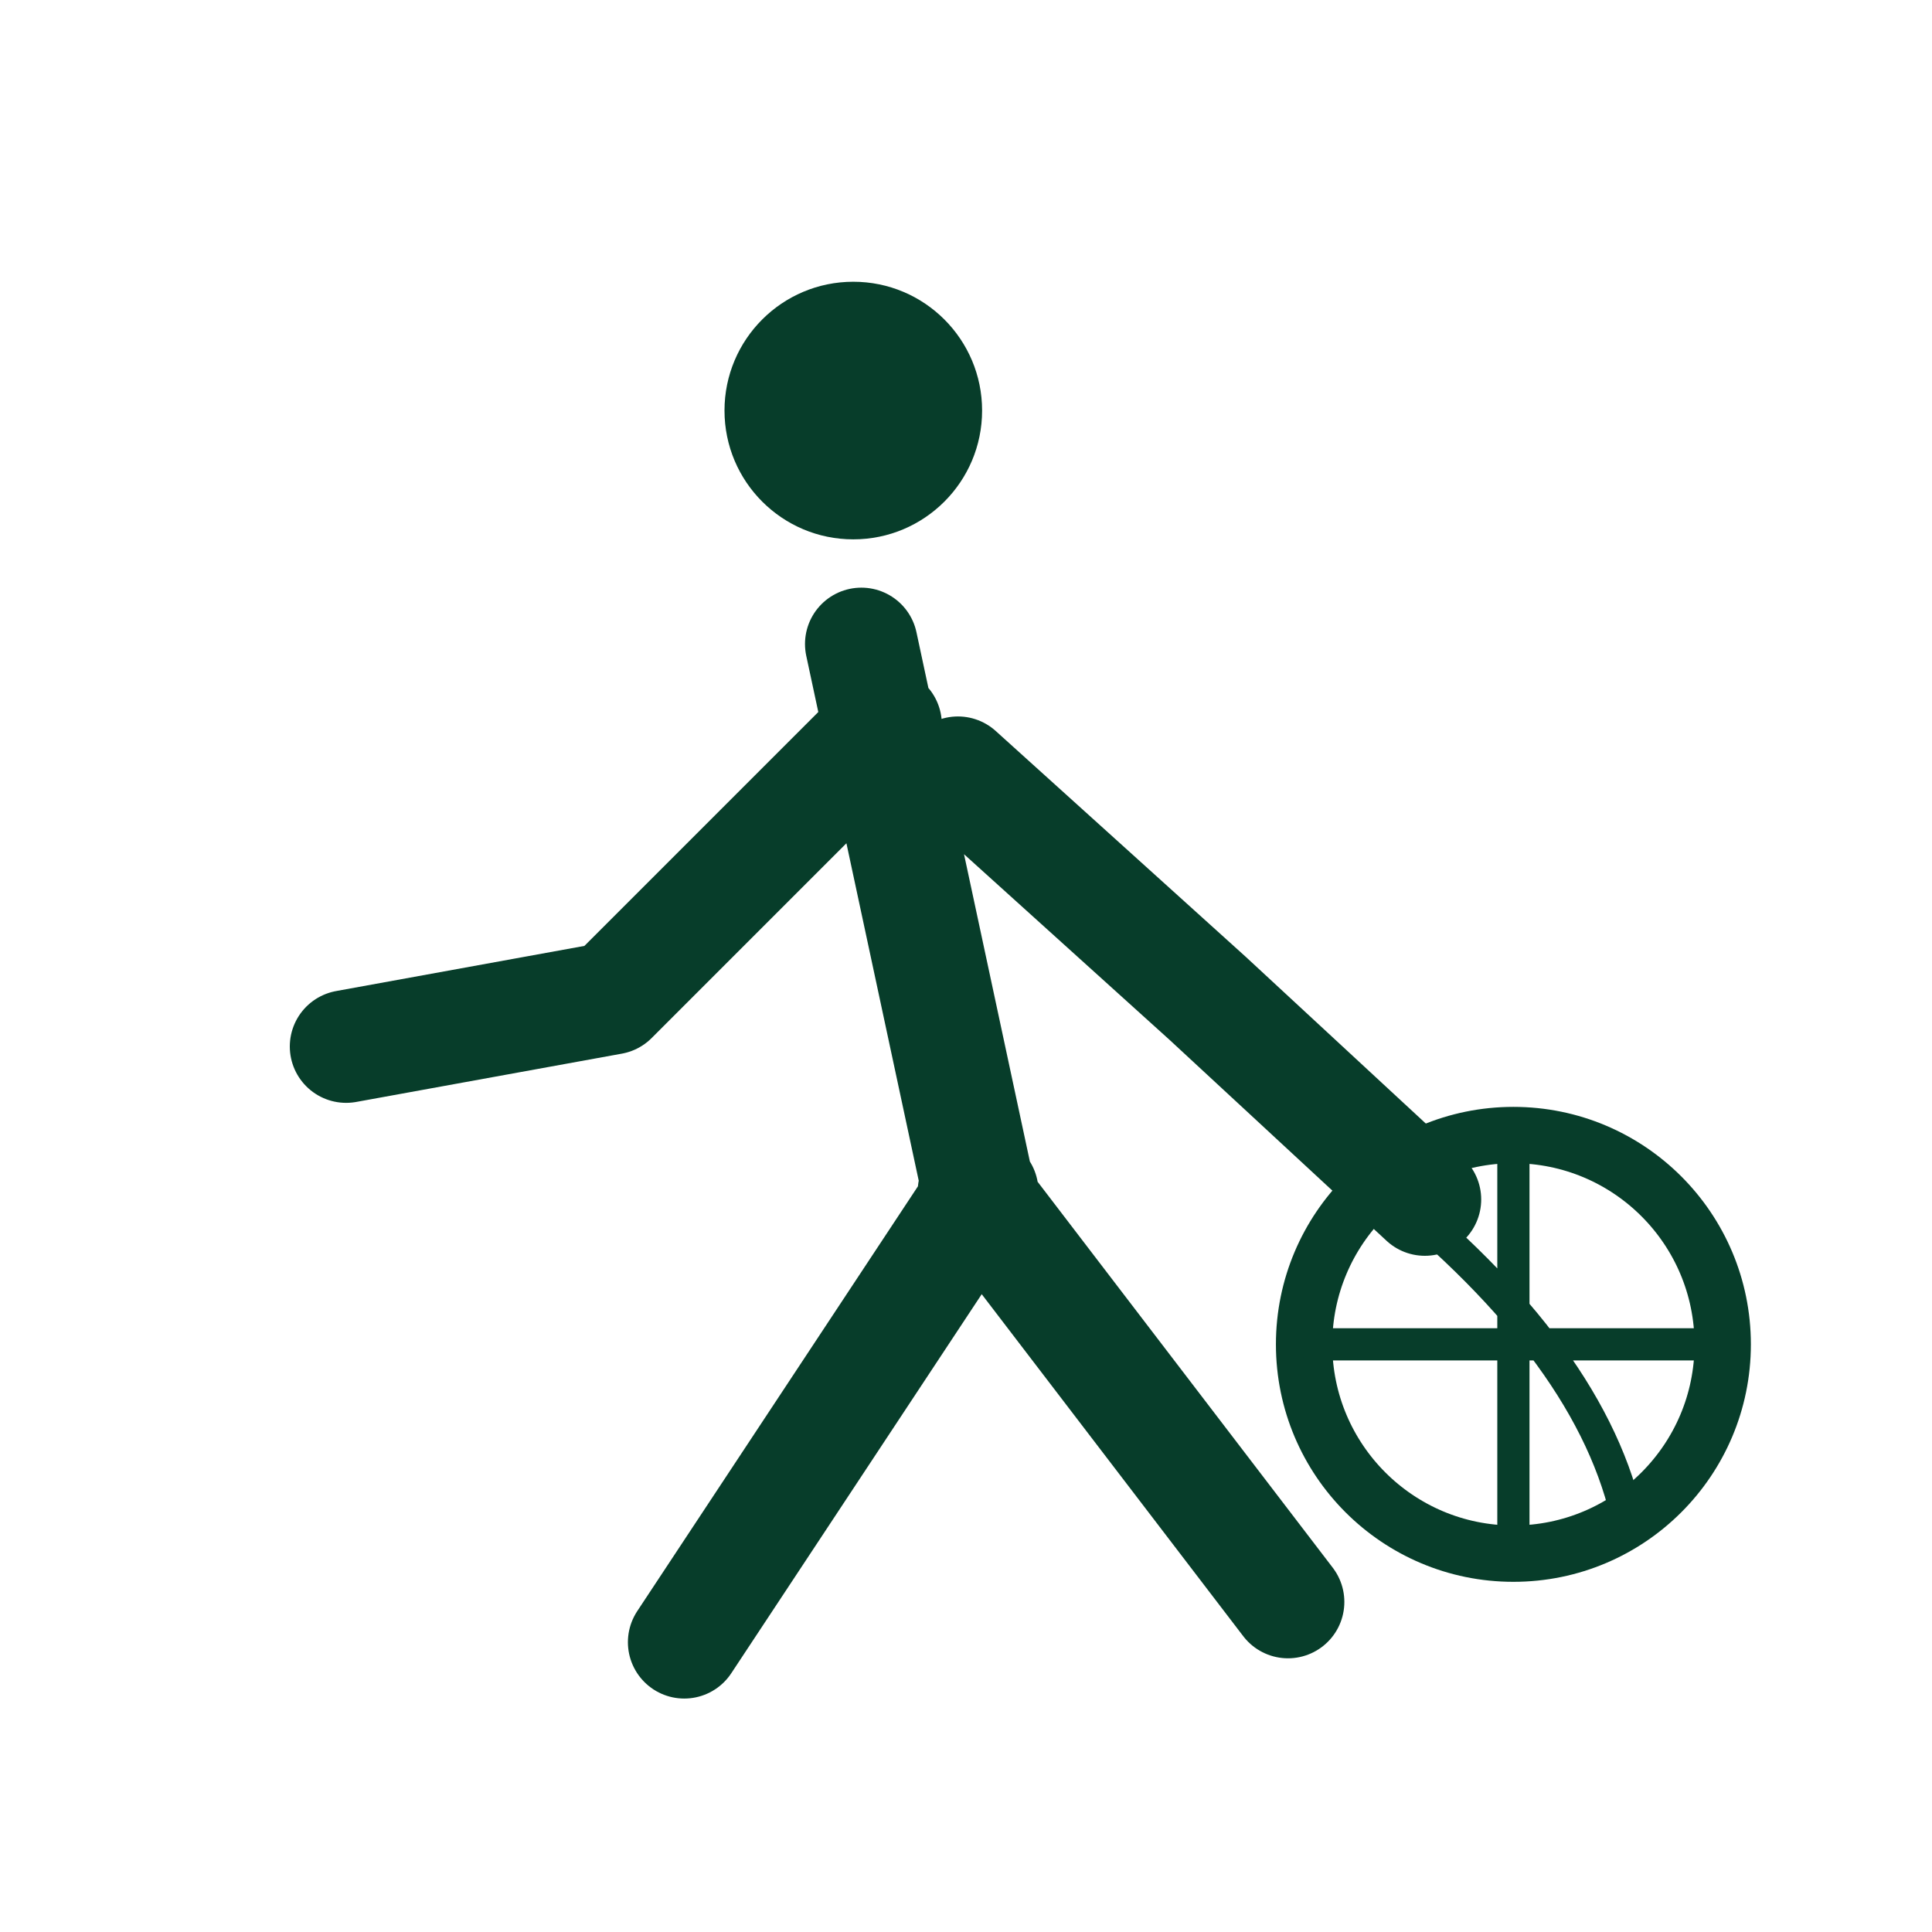
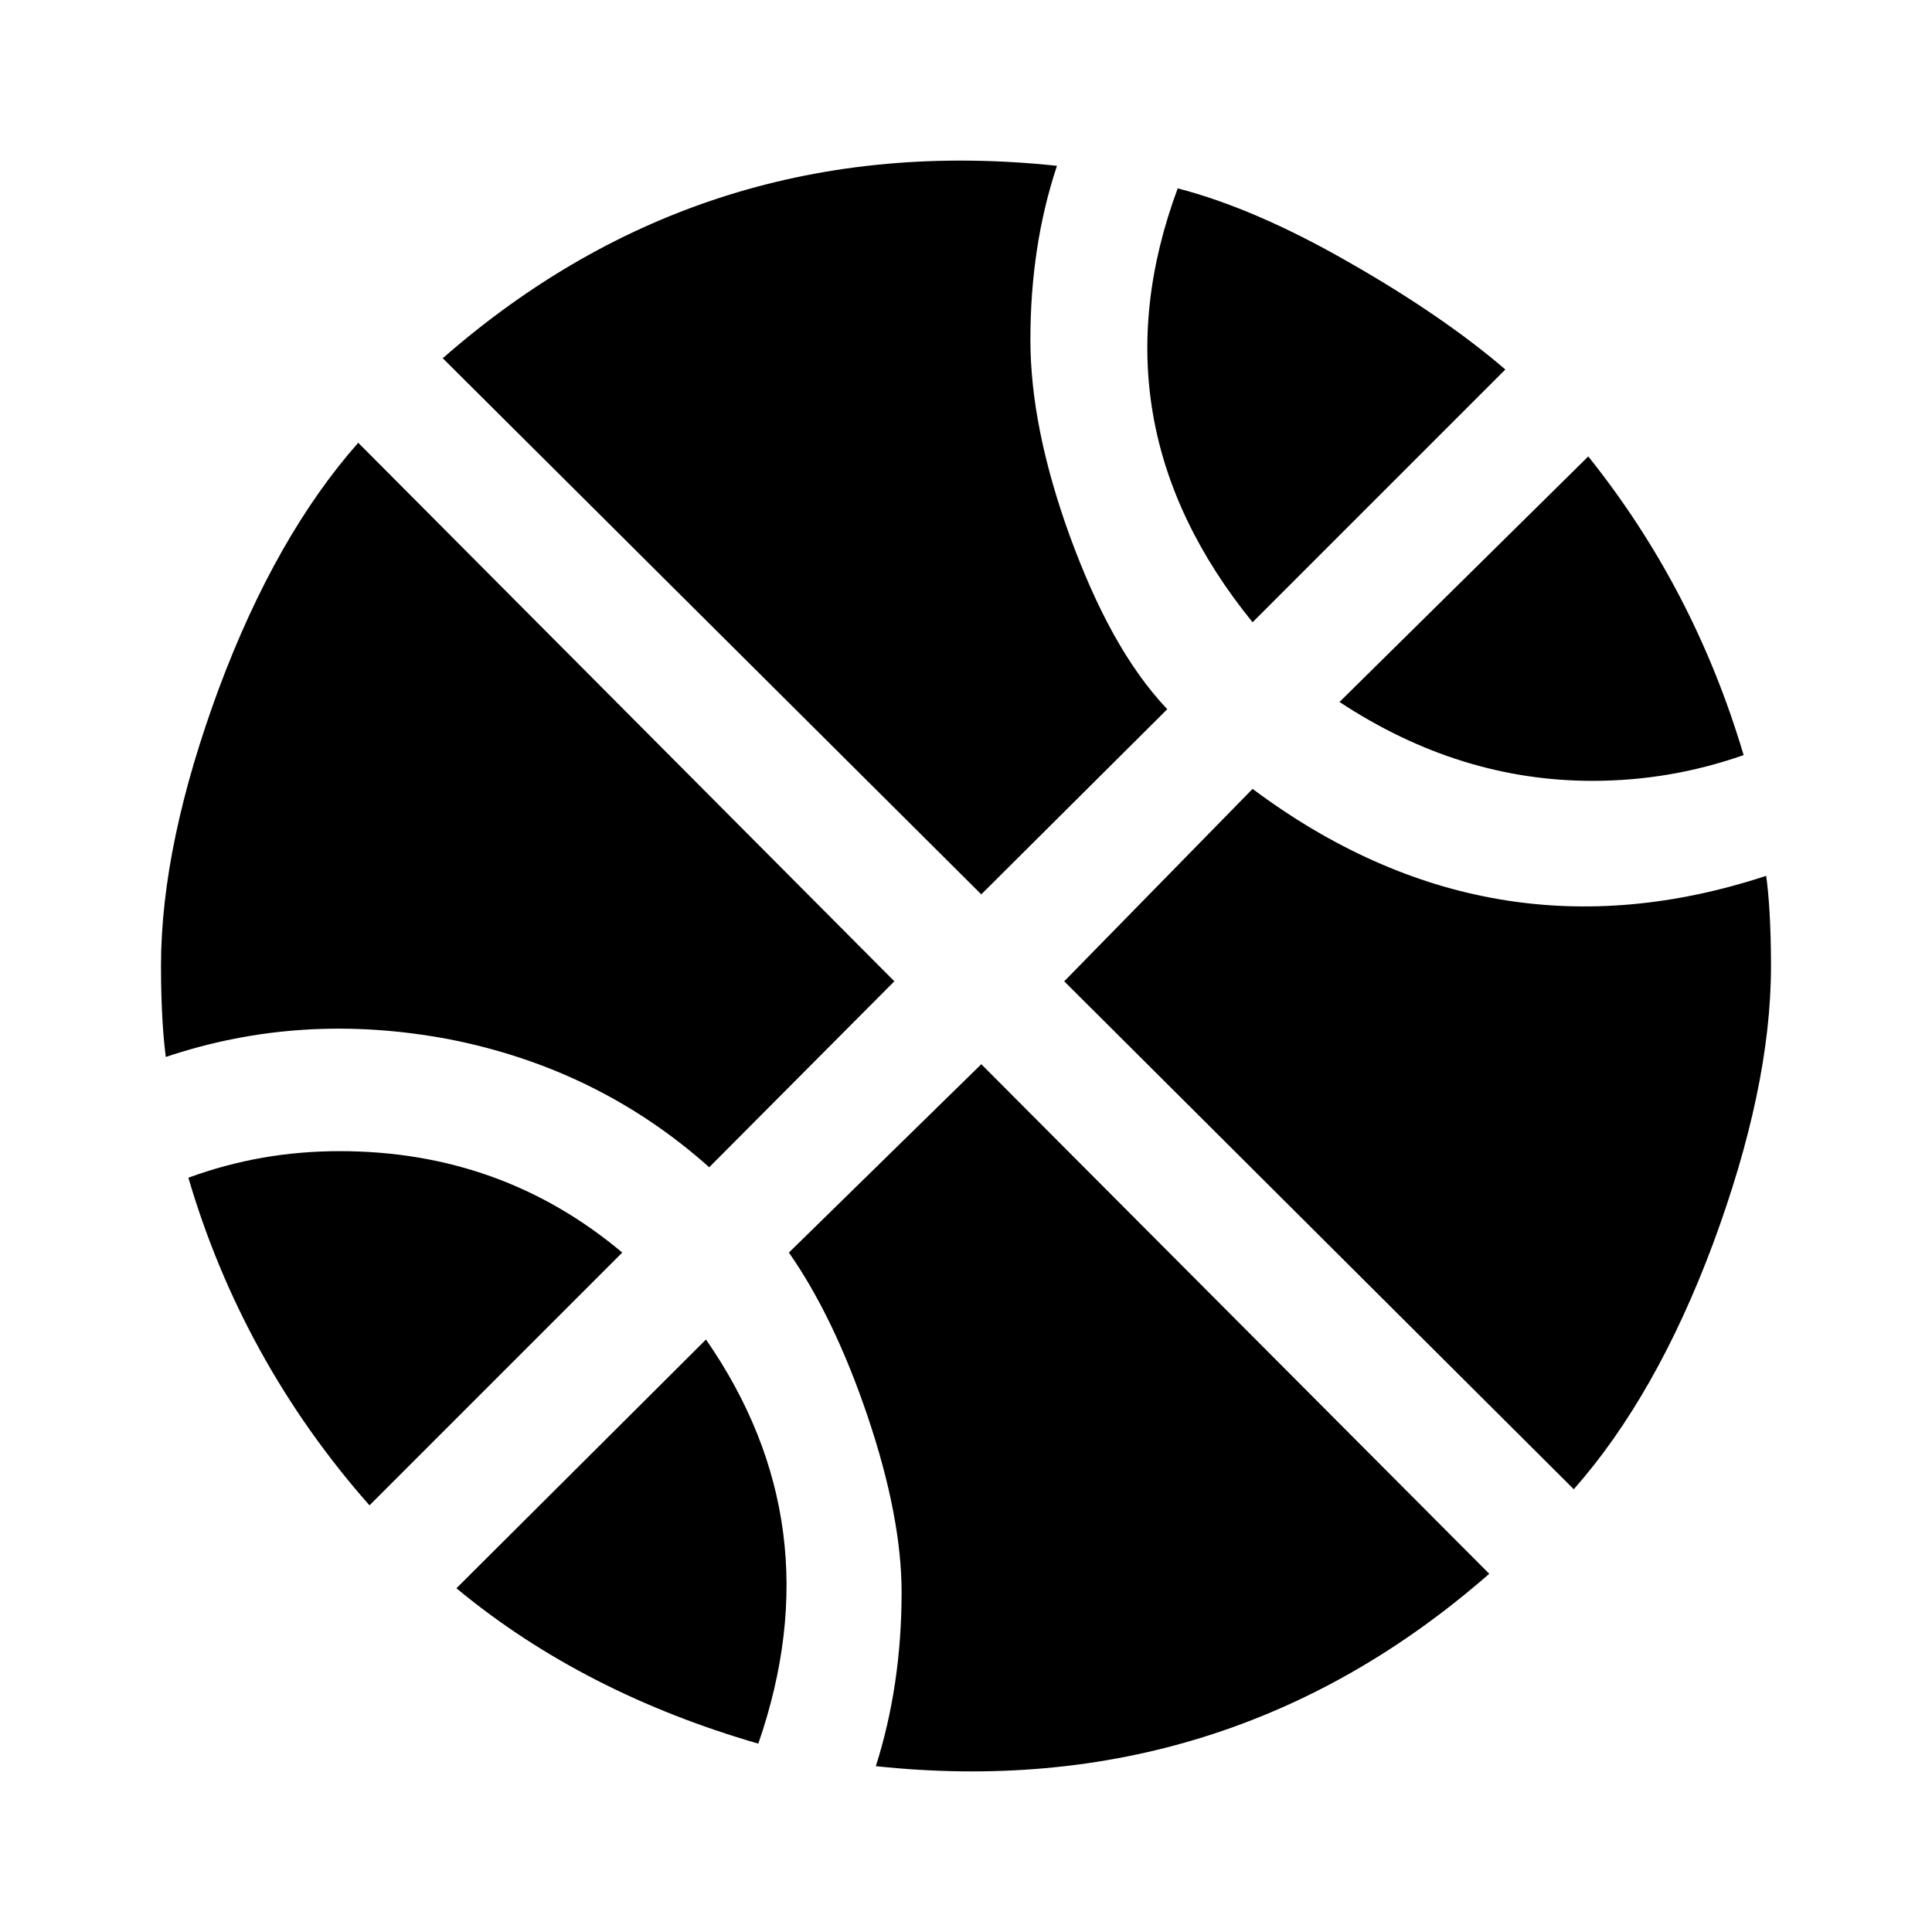
- <svg xmlns="http://www.w3.org/2000/svg" viewBox="0 0 240 240" role="img" aria-hidden="true">
-   <g stroke="#073d2a" fill="none" stroke-width="14" stroke-linecap="round" stroke-linejoin="round">
-     <circle cx="106" cy="51" r="16" fill="#073d2a" stroke="none" />
-     <path d="m107 80 15 70m-12-60-34 34-33 6m76-34 31 28 27 25M122 148l-37 56M121 148l39 51" />
-     <circle cx="188" cy="167" r="26" stroke-width="7" />
-     <path d="M163 167h51M188 141v52M170 146q27 21 32 42" stroke-width="4" />
-   </g>
+ <svg xmlns="http://www.w3.org/2000/svg" aria-hidden="true" viewBox="0 0 24 24">
+   <path d="M2.34,14.63C2.94,14.41 3.56,14.3 4.22,14.3C5.56,14.3 6.73,14.72 7.73,15.56L4.59,18.7C3.53,17.5 2.78,16.13 2.34,14.63M15.56,9.8C17.53,11.27 19.66,11.63 21.94,10.88C21.97,11.09 22,11.47 22,12C22,13.03 21.75,14.18 21.28,15.45C20.81,16.71 20.23,17.73 19.55,18.5L13.22,12.19L15.56,9.8M8.77,16.64C9.83,18.17 10.05,19.84 9.42,21.66C8,21.25 6.73,20.61 5.67,19.73L8.77,16.64M12.19,13.22L18.5,19.55C16.33,21.45 13.78,22.25 10.88,21.94C11.09,21.28 11.2,20.56 11.2,19.78C11.2,19.16 11.06,18.43 10.78,17.6C10.5,16.77 10.17,16.09 9.8,15.56L12.19,13.22M8.81,14.5C7.88,13.67 6.8,13.15 5.58,12.91C4.36,12.68 3.19,12.75 2.06,13.13C2.03,12.91 2,12.53 2,12C2,10.97 2.25,9.82 2.72,8.55C3.19,7.29 3.77,6.27 4.45,5.5L11.11,12.19L8.81,14.5M15.56,7.73C14.22,6.08 13.91,4.28 14.63,2.34C15.25,2.5 15.96,2.8 16.76,3.26C17.55,3.71 18.2,4.16 18.7,4.59L15.56,7.73M21.66,9.38C21.06,9.59 20.44,9.7 19.78,9.7C18.69,9.7 17.64,9.38 16.64,8.72L19.73,5.67C20.61,6.77 21.25,8 21.66,9.38M12.19,11.11L5.5,4.45C7.67,2.55 10.22,1.75 13.13,2.06C12.91,2.72 12.8,3.44 12.8,4.22C12.8,4.94 12.96,5.75 13.29,6.66C13.62,7.56 14,8.28 14.5,8.81L12.19,11.11Z" />
</svg>
